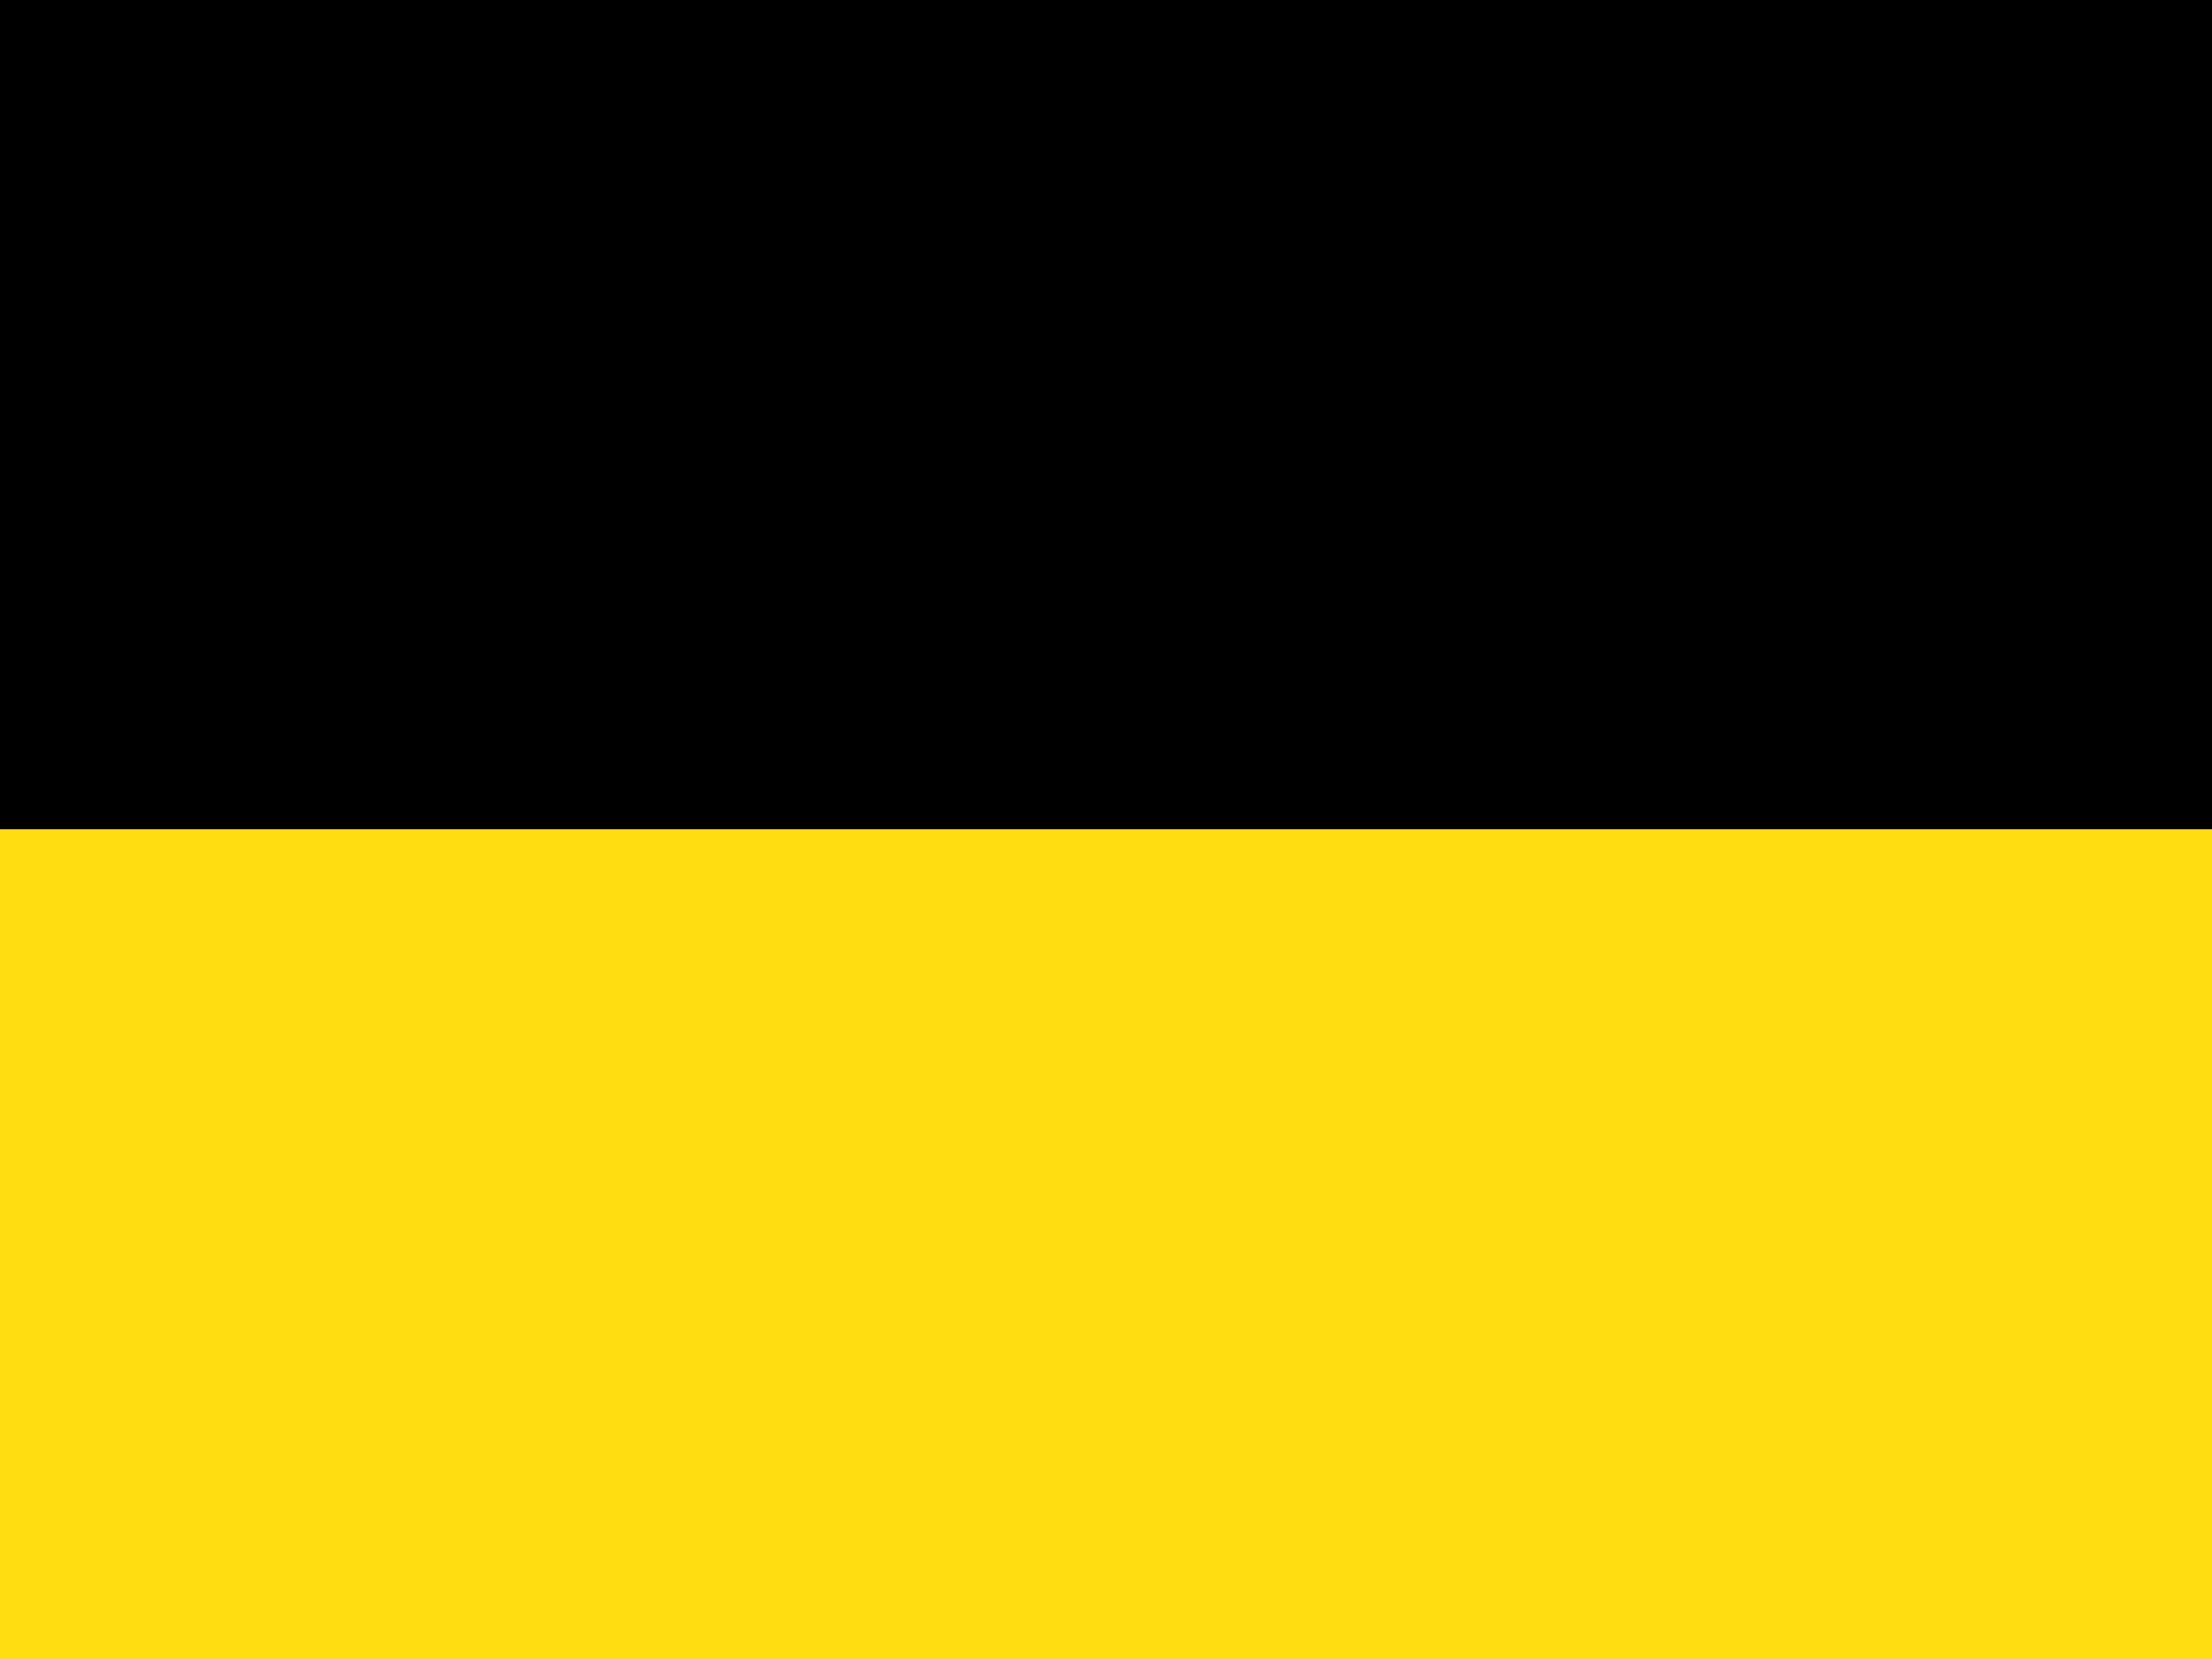
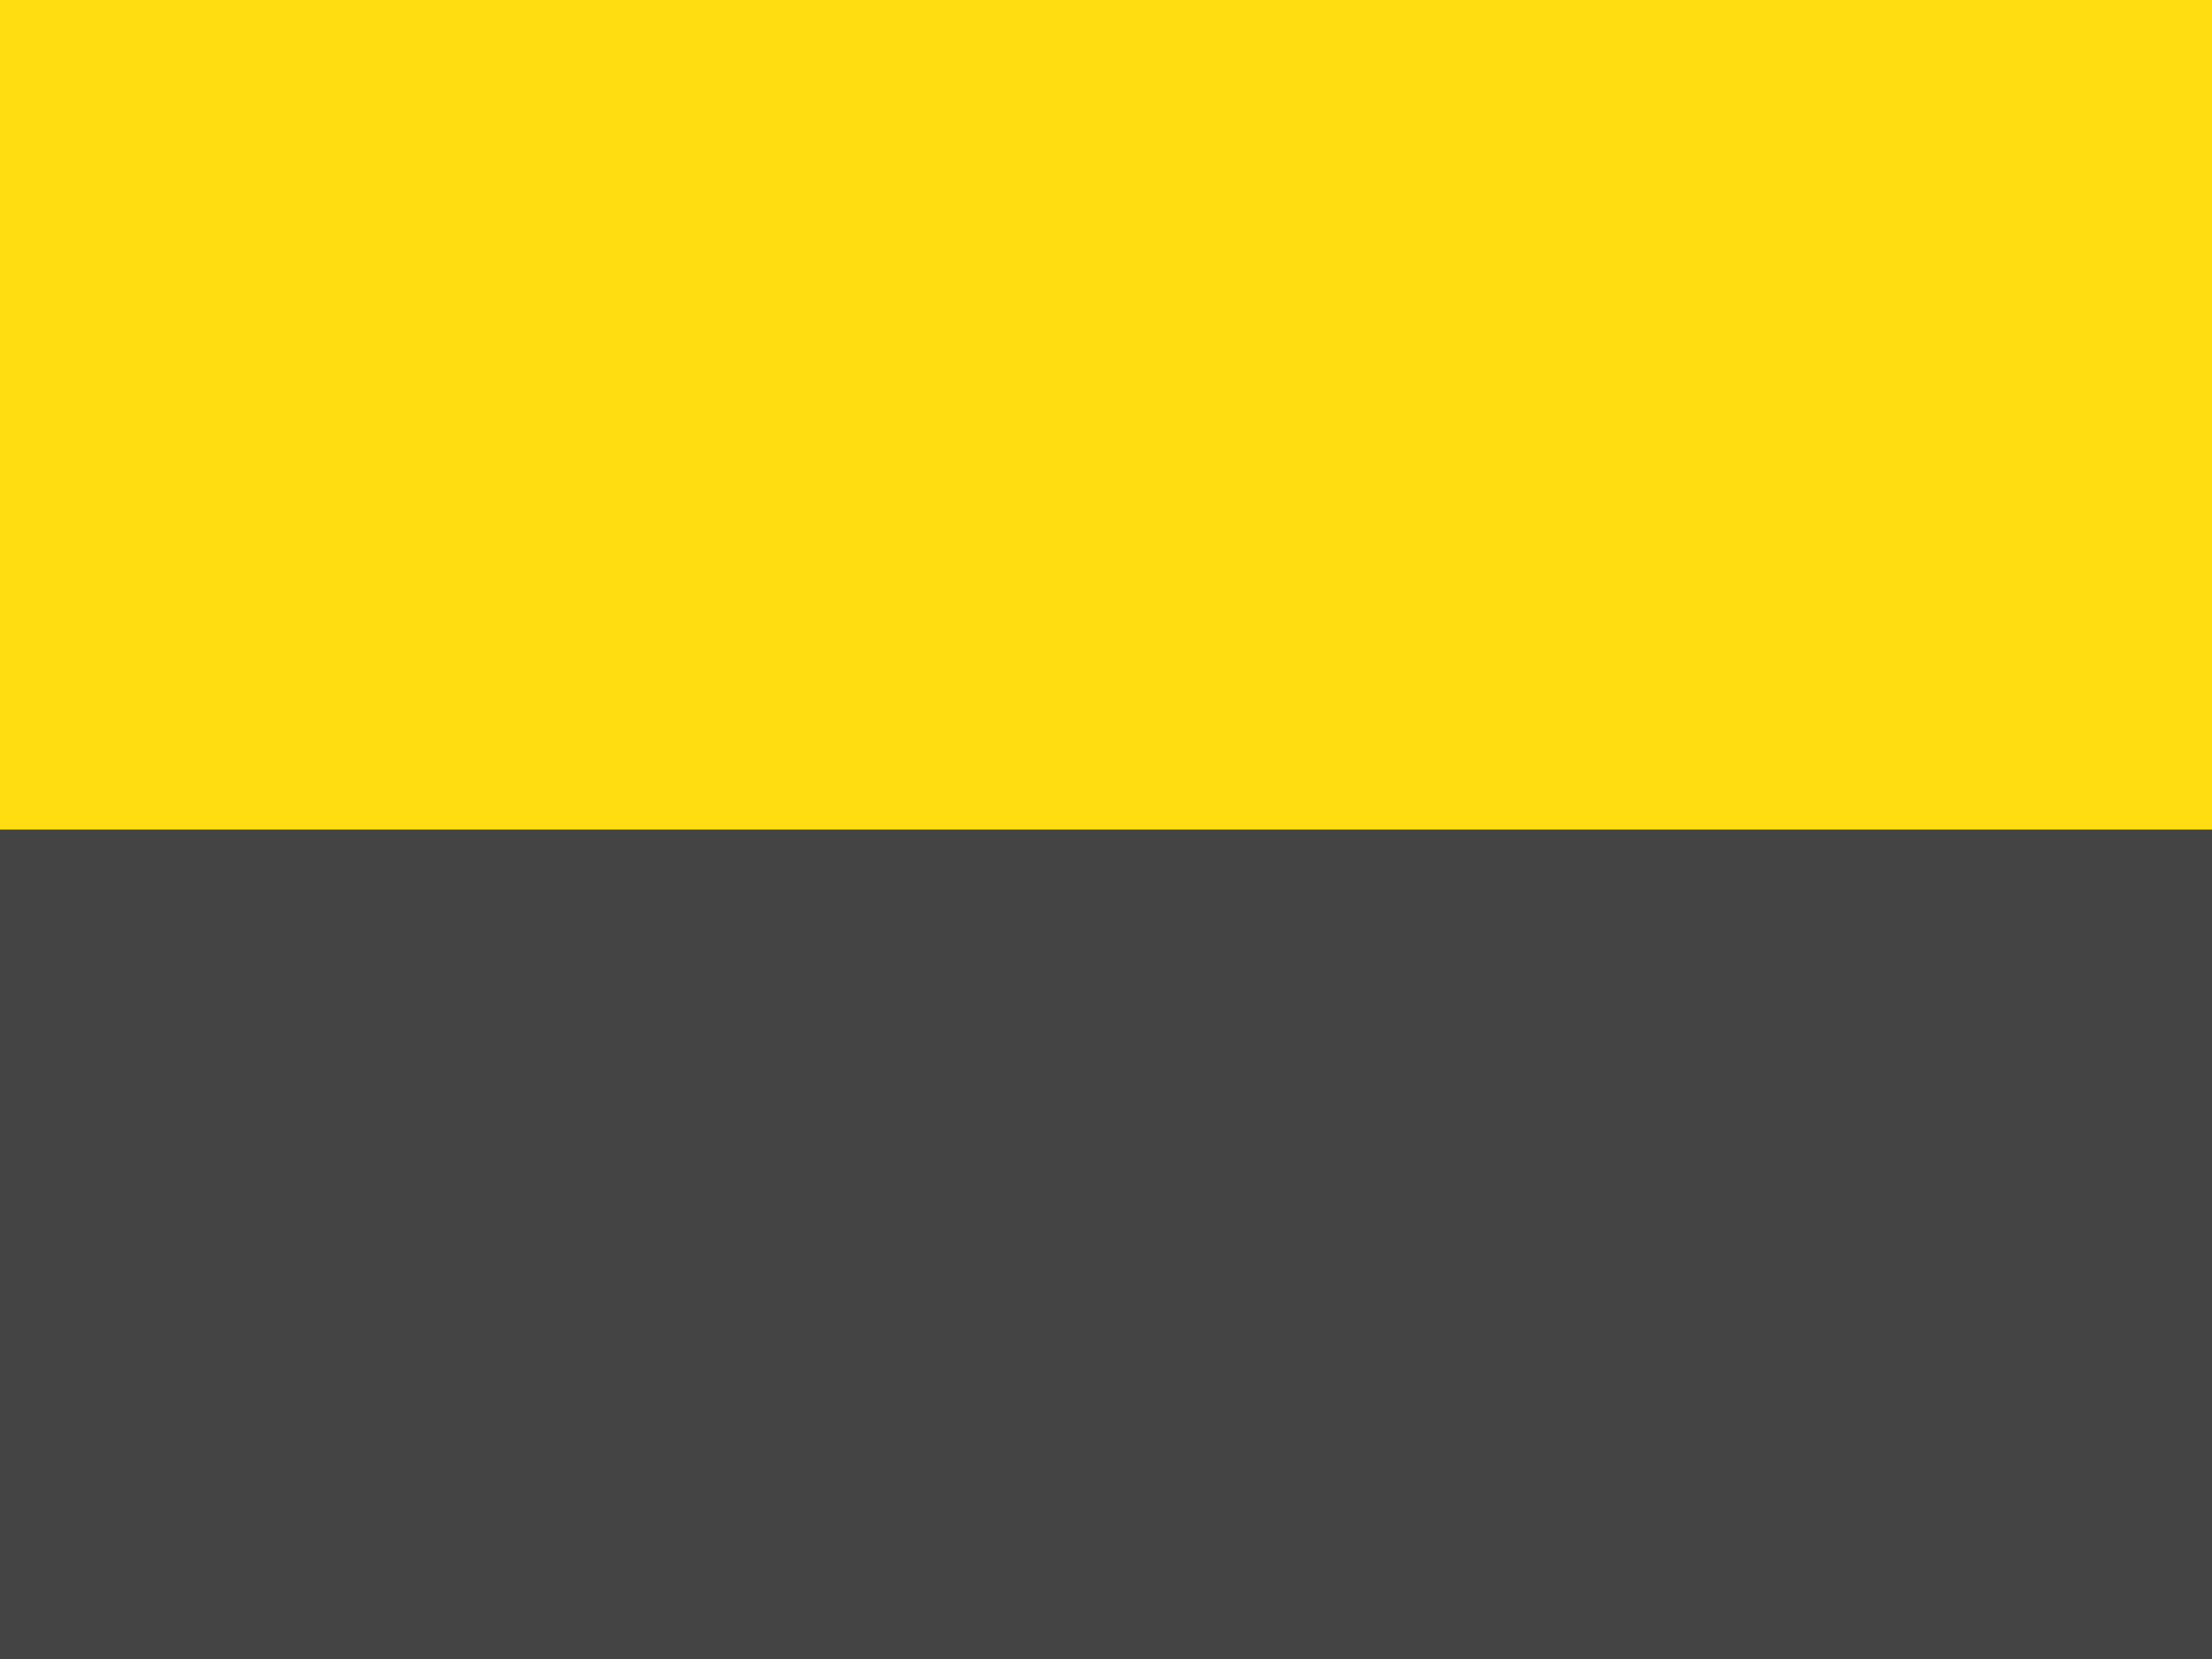
<svg xmlns="http://www.w3.org/2000/svg" width="160px" height="120px" viewBox="0 0 40 30" version="1.1">
-   <rect x="0" y="0" width="40" height="15" fill="#000000" />
-   <rect x="0" y="15" width="40" height="15" fill="#FFDD11" />
+   <rect x="0" y="0" width="40" height="15" fill="#FFDD11" />
+   <rect x="0" y="15" width="40" height="15" fill="#444444" />
</svg>
